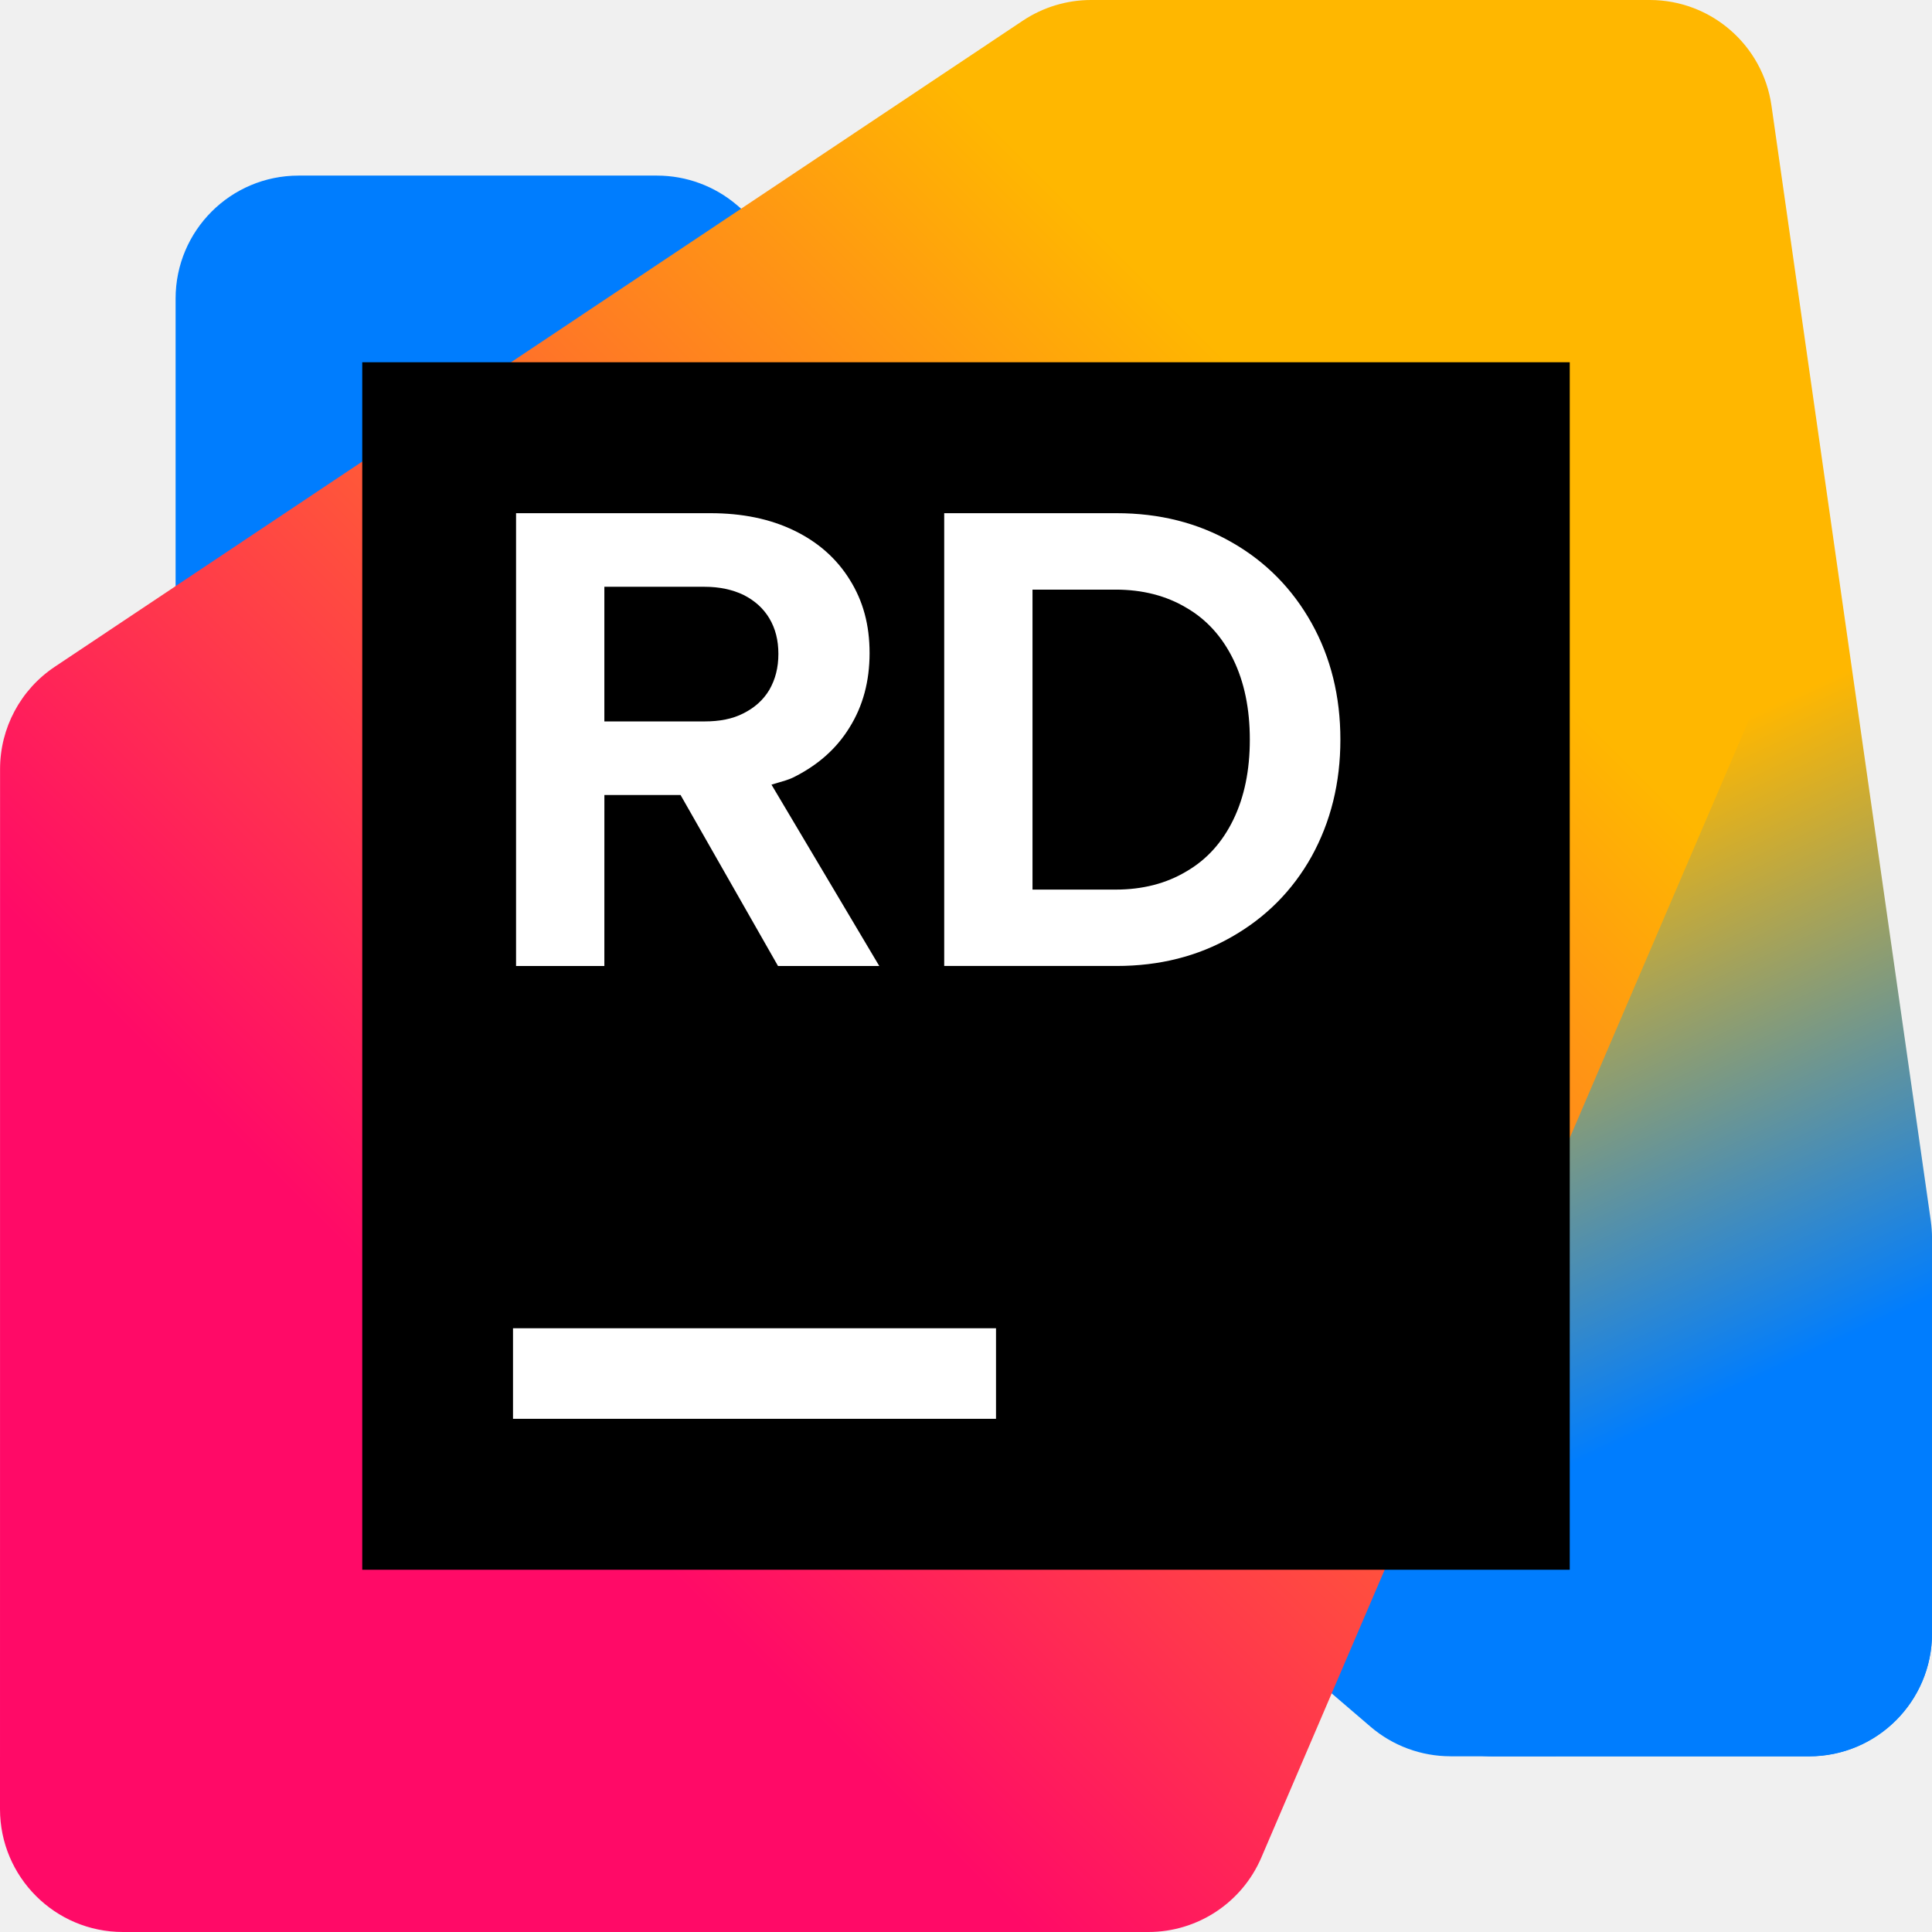
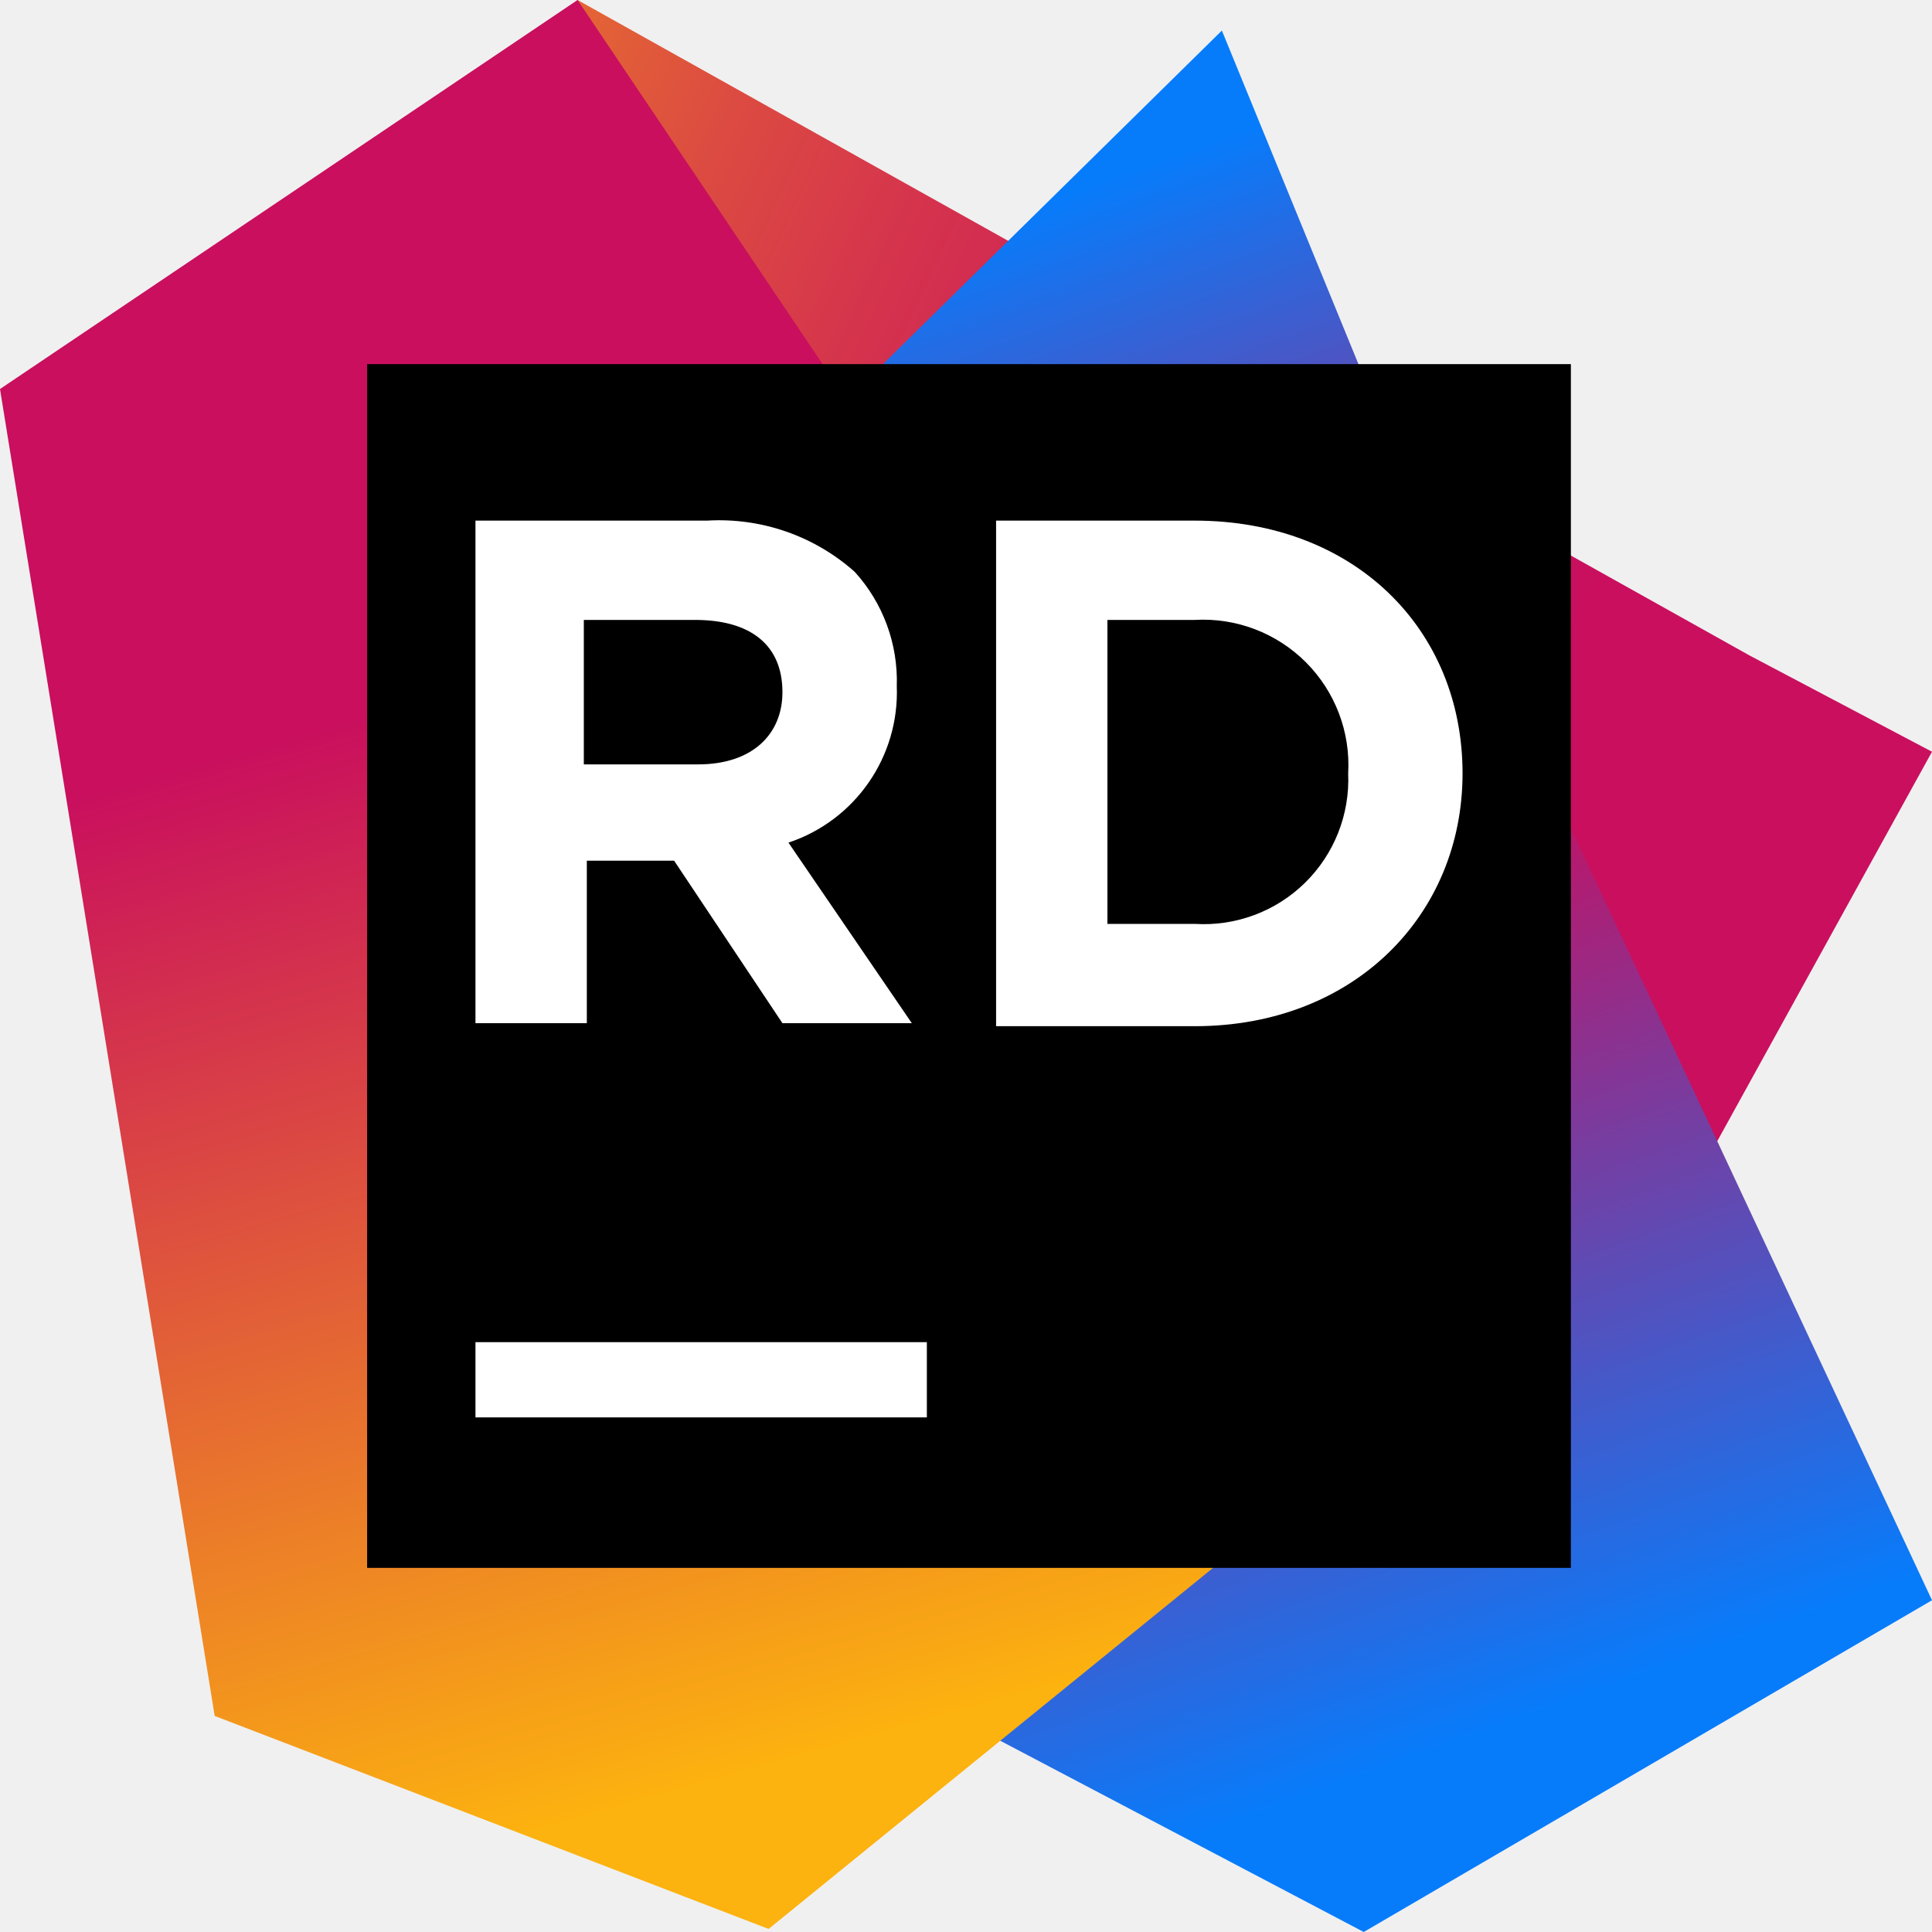
- <svg xmlns="http://www.w3.org/2000/svg" width="64" height="64" fill="none" viewBox="0 0 64 64">
+ <svg xmlns="http://www.w3.org/2000/svg" id="Layer_1" x="0" y="0" version="1.1" viewBox="0 0 70 70" width="70px" height="70px" xml:space="preserve" style="enable-background:new 0 0 70 70">
  <defs>
-     <linearGradient id="a" x1="64.718" x2="39.855" y1="56.378" y2="2.753" gradientUnits="userSpaceOnUse">
-       <stop offset=".21" stop-color="#007DFE" />
-       <stop offset=".55" stop-color="#FFB700" />
+     <linearGradient id="linear-gradient" x1="70.226" x2="-5.13" y1="27.799" y2="63.122" gradientTransform="matrix(1, 0, 0, -1, 0, 71.27997)" gradientUnits="userSpaceOnUse">
+       <stop offset="0" stop-color="#c90f5e" />
+       <stop offset=".221" stop-color="#c90f5e" />
+       <stop offset=".236" stop-color="#c90f5e" />
+       <stop offset=".356" stop-color="#ca135c" />
+       <stop offset=".466" stop-color="#ce1e57" />
+       <stop offset=".574" stop-color="#d4314e" />
+       <stop offset=".678" stop-color="#dc4b41" />
+       <stop offset=".782" stop-color="#e66d31" />
+       <stop offset=".883" stop-color="#f3961d" />
+       <stop offset=".942" stop-color="#fcb20f" />
    </linearGradient>
-     <linearGradient id="b" x1="59.778" x2="1.073" y1="3.981" y2="62.687" gradientUnits="userSpaceOnUse">
-       <stop offset=".23" stop-color="#FFB700" />
-       <stop offset=".73" stop-color="#FF0A67" />
+     <linearGradient id="linear-gradient-2" x1="24.659" x2="46.048" y1="61.996" y2="2.934" gradientTransform="matrix(1, 0, 0, -1, 0, 71.27997)" gradientUnits="userSpaceOnUse">
+       <stop offset=".042" stop-color="#077cfb" />
+       <stop offset=".445" stop-color="#c90f5e" />
+       <stop offset=".958" stop-color="#077cfb" />
+     </linearGradient>
+     <linearGradient id="linear-gradient-3" x1="17.396" x2="33.194" y1="63.346" y2="7.201" gradientTransform="matrix(1, 0, 0, -1, 0, 71.27997)" gradientUnits="userSpaceOnUse">
+       <stop offset=".277" stop-color="#c90f5e" />
+       <stop offset=".974" stop-color="#fcb20f" />
    </linearGradient>
  </defs>
-   <path fill="#007DFE" d="m48.052 58.18 11.876-.002c2.249 0 4.072-1.823 4.072-4.073V42.599c0-1.189-.52-2.319-1.422-3.092L24.416 6.797c-.738-.632-1.679-.98-2.651-.98H9.89c-2.249 0-4.073 1.823-4.073 4.073V21.398c0 1.189.52 2.318 1.422 3.092L45.4 57.199c.738.633 1.679.98 2.651.98l.001.001Z" />
-   <path fill="url(#a)" d="M49.481 58.182h10.447c2.249 0 4.073-1.823 4.073-4.073V41.016c0-.193-.014-.385-.041-.576L58.682 3.497C58.395 1.49 56.677 0 54.65 0H38.977c-2.25 0-4.073 1.824-4.073 4.074l.005 18.539c0 .438.07.872.209 1.287l10.499 31.498c.554 1.663 2.111 2.785 3.864 2.785Z" />
-   <path fill="url(#b)" d="M4.073 64H38.041c1.629 0 3.102-.971 3.743-2.468l16.068-37.491c.217-.507.329-1.053.329-1.605V4.073C58.182 1.823 56.358 0 54.109 0h-17.966c-.805 0-1.591.239-2.261.685L1.814 22.088C.681 22.844.002 24.115.002 25.476L0 59.927C0 62.177 1.823 64 4.073 64Z" />
-   <path fill="#000" d="M52 12H12v40h40V12Z" />
-   <path fill="#fff" fill-rule="evenodd" d="M43.449 20.643c-.636-1.138-1.518-2.036-2.647-2.679-1.121-.643-2.393-.964-3.814-.964h-5.71v14.999h5.71c1.421 0 2.692-.321 3.814-.964 1.128-.643 2.011-1.527 2.647-2.665.635-1.152.953-2.438.953-3.87 0-1.433-.318-2.719-.953-3.857Zm-2.593 6.509c-.364.75-.882 1.325-1.554 1.714-.671.402-1.454.603-2.346.603h-2.753v-9.937h2.753c.892 0 1.675.201 2.346.602.672.389 1.189.965 1.554 1.714.364.75.546 1.633.546 2.652s-.182 1.902-.546 2.652Z" clip-rule="evenodd" />
-   <path fill="#fff" fill-rule="evenodd" d="M20.02 26.335h2.524L25.773 32h3.354l-3.571-6.008c.073-.023.148-.045.223-.066.168-.048.336-.096.488-.167.814-.402 1.44-.951 1.875-1.661.443-.71.664-1.527.664-2.465s-.218-1.728-.654-2.424c-.429-.696-1.043-1.246-1.843-1.633-.8-.389-1.725-.576-2.775-.576h-6.439V32h2.925l.001-5.665Zm0-6.897h3.322c.493 0 .921.094 1.286.268.371.188.657.442.857.777.2.335.3.723.3 1.178 0 .455-.1.844-.3 1.192-.2.335-.486.59-.857.777-.364.187-.793.268-1.286.268h-3.322v-4.46Z" clip-rule="evenodd" />
-   <path fill="#fff" d="M16.994 44h16v3h-16v-3Z" />
+   <g>
+     <polygon fill="url(#linear-gradient)" points="70 27.237 63.391 23.75 20.926 0 3.827 17.921 21.619 41.068 60.537 44.397 70 27.237" />
+     <polygon fill="url(#linear-gradient-2)" points="50.423 16.132 44.271 1.107 27.643 17.471 11.768 50.194 49.411 70 70 57.98 50.423 16.132" />
+     <polygon fill="url(#linear-gradient-3)" points="20.926 0 0 14.095 7.779 62.172 27.848 69.889 53.78 48.823 20.926 0" />
+   </g>
+   <g>
+     <rect width="43.614" height="43.614" x="13.302" y="13.193" />
+     <g>
+       <path fill="#fff" d="M17.227,18.863h8.396a7.384,7.384,0,0,1,5.343,1.854,5.87,5.87,0,0,1,1.526,4.143h0A5.743,5.743,0,0,1,28.567,30.53l4.47,6.542H28.349L24.424,31.184h-3.162v5.888H17.227V18.863h0ZM25.296,27.695c1.963,0,3.053-1.09,3.053-2.617h0c0-1.745-1.199-2.617-3.162-2.617H21.153v5.234H25.296Z" />
+       <path fill="#fff" d="M36.09,18.863H43.287c5.779,0,9.704,3.925,9.704,9.159h0c0,5.125-3.925,9.159-9.704,9.159H36.09V18.863Zm4.034,3.598V33.474h3.162a5.237,5.237,0,0,0,5.561-5.452h0a5.265,5.265,0,0,0-5.561-5.561h-3.162Z" />
+     </g>
+     <rect width="16.355" height="2.726" x="17.227" y="48.629" fill="#fff" />
+   </g>
</svg>
